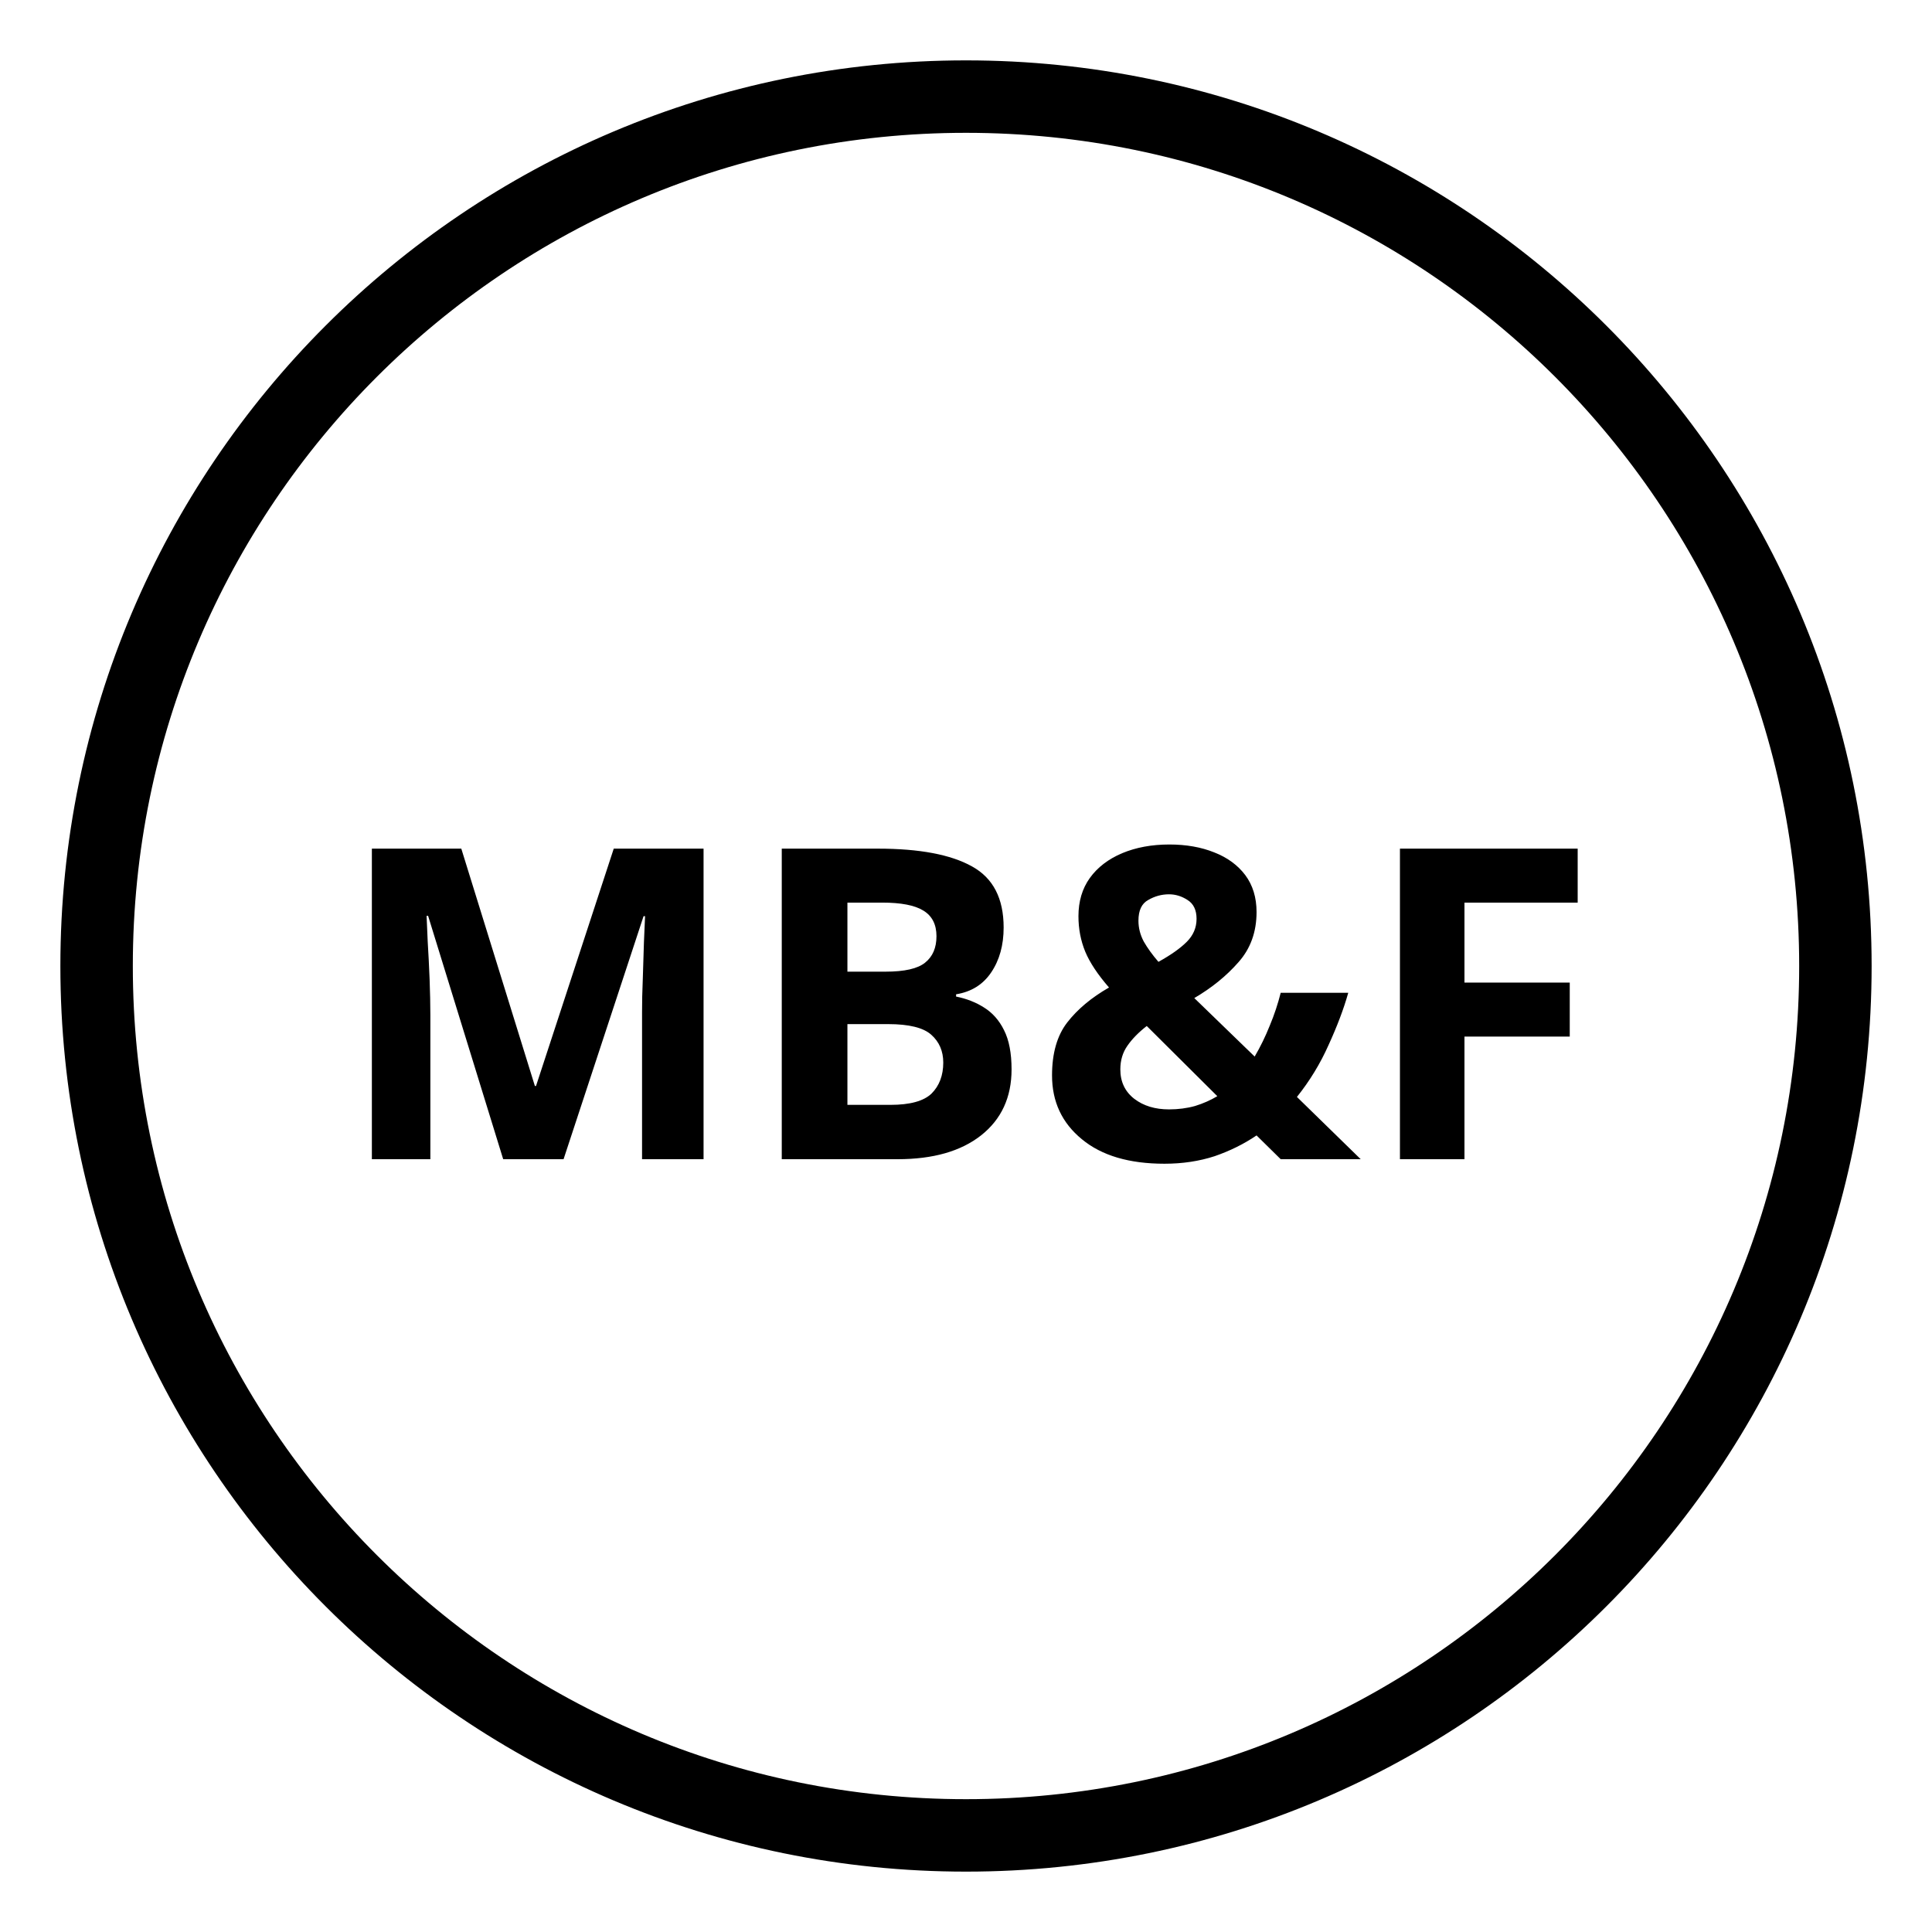
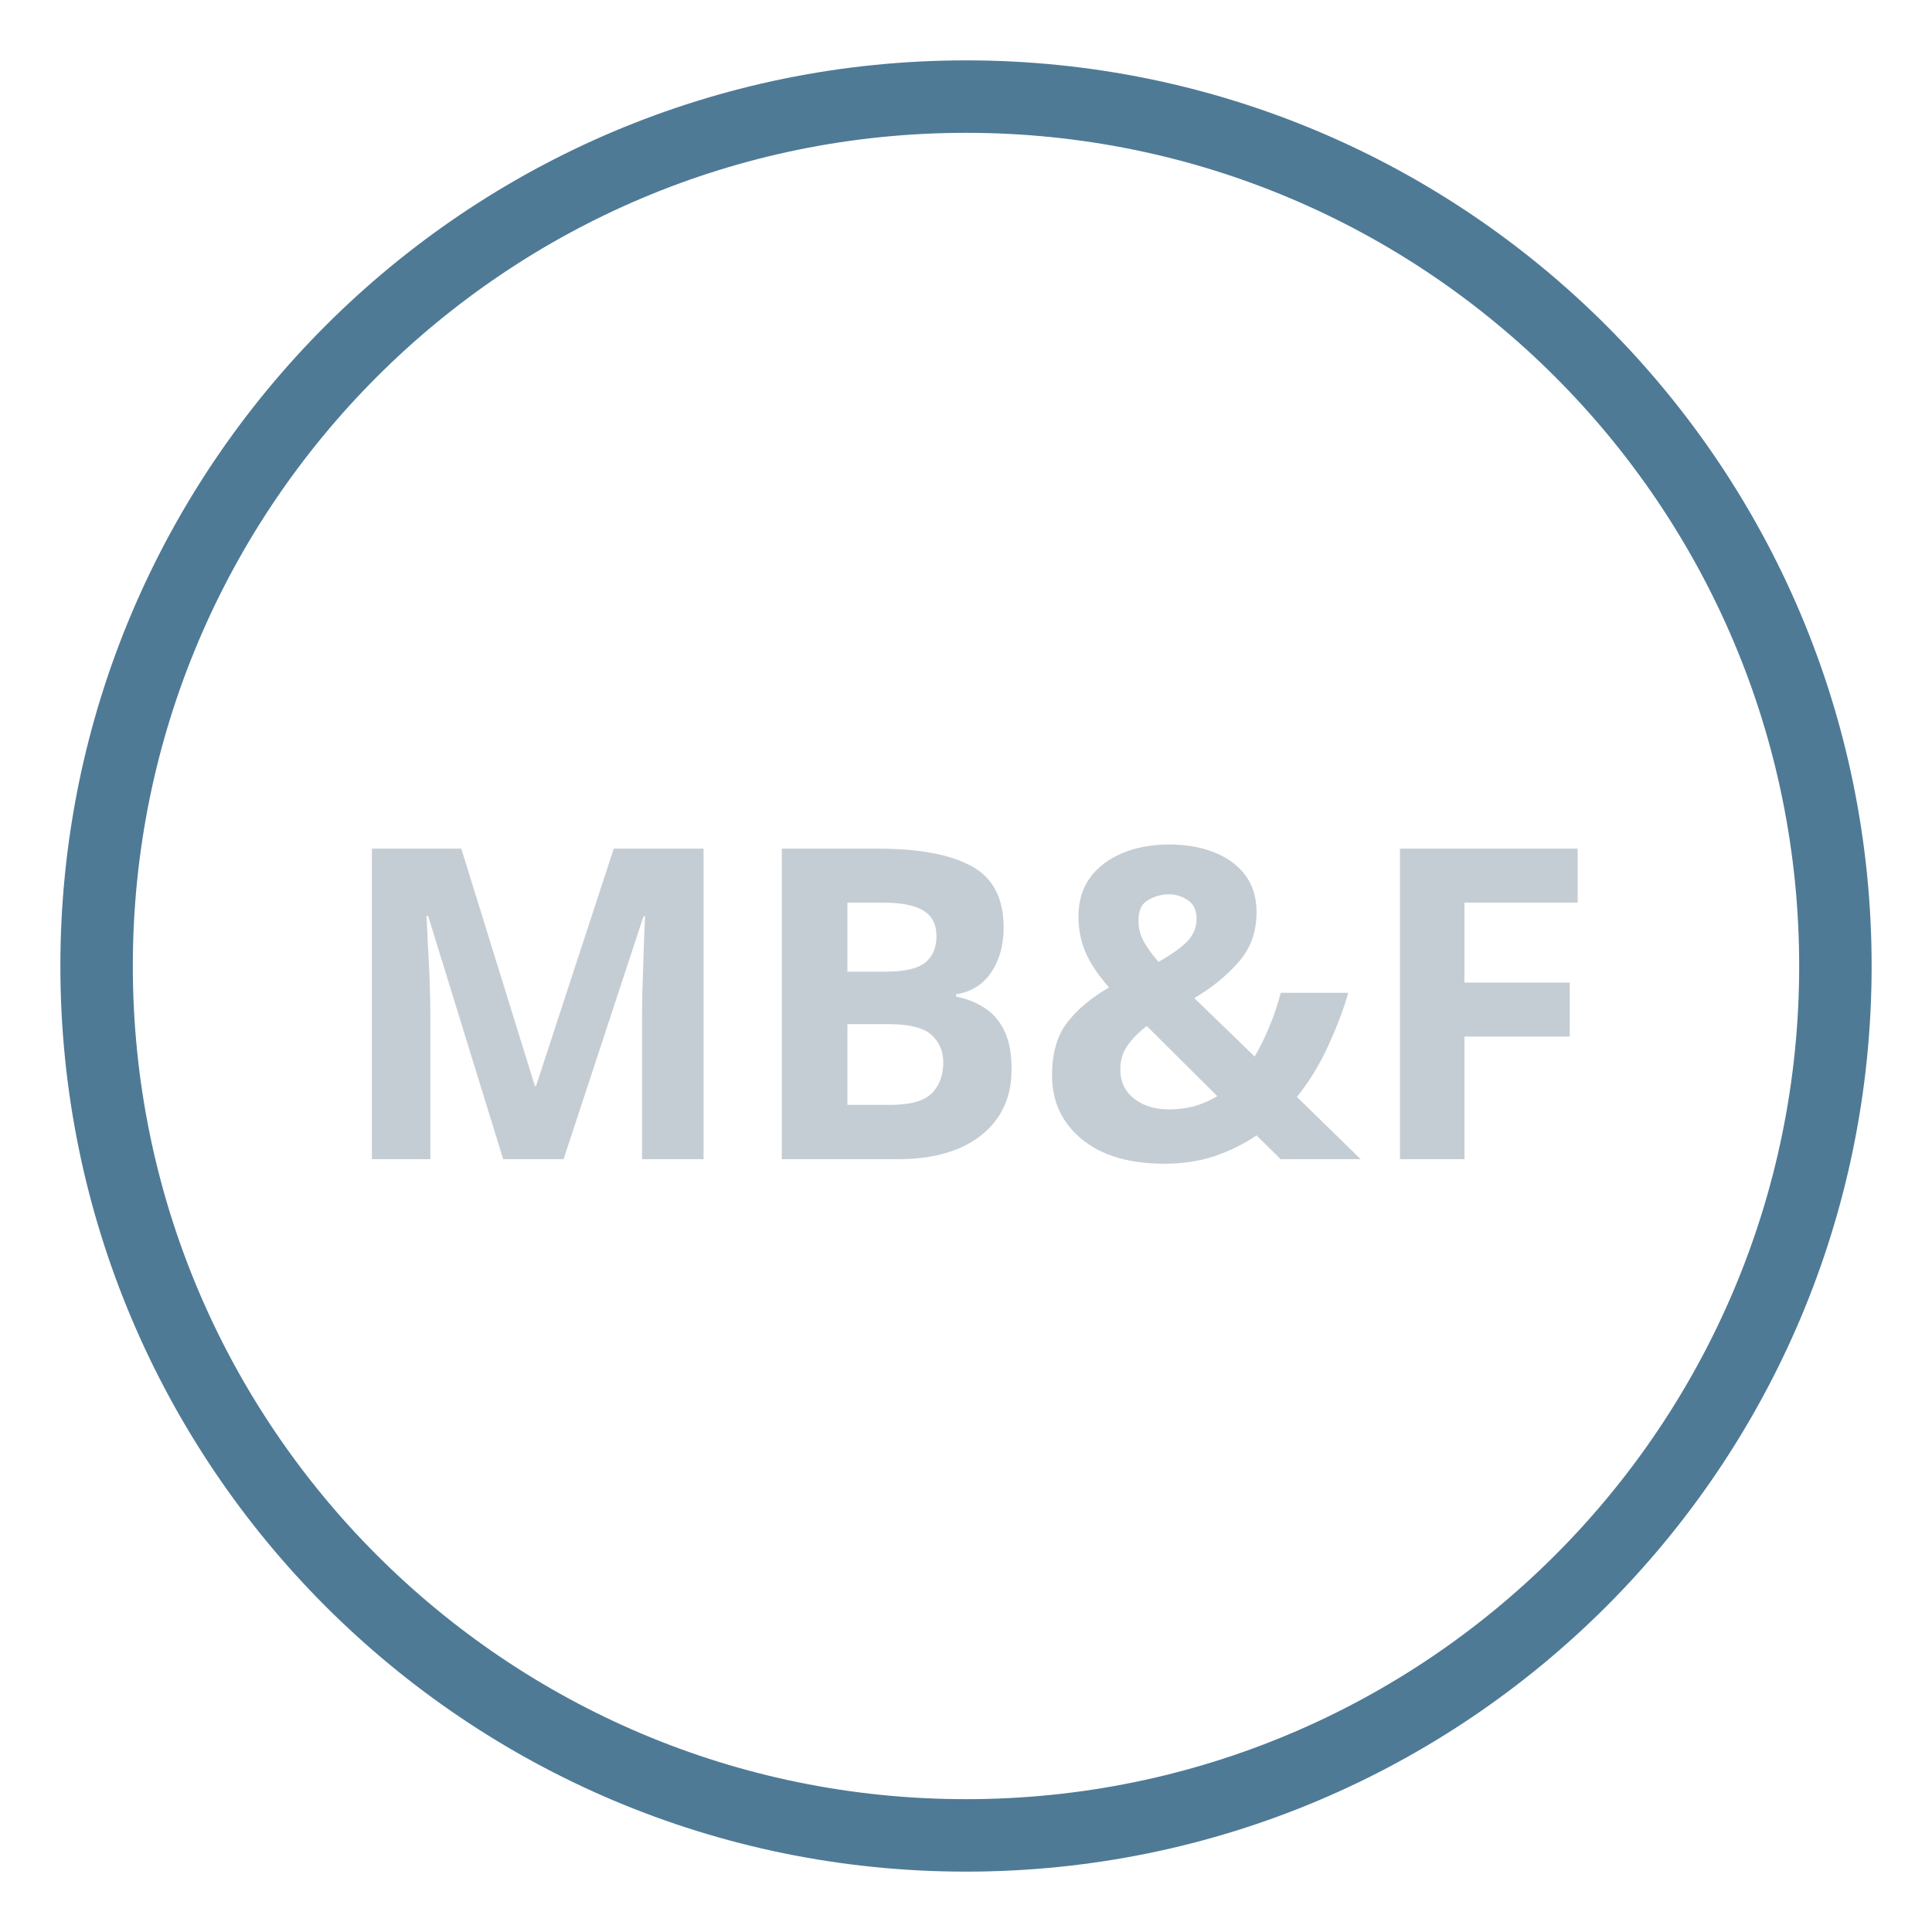
<svg xmlns="http://www.w3.org/2000/svg" viewBox="0 0 80 80" role="img" aria-label="MB&amp;F">
-   <circle cx="40" cy="40" r="36" fill="none" stroke="currentColor" stroke-width="3" />
-   <text x="40" y="48" text-anchor="middle" font-family="Geist, ui-sans-serif, system-ui, sans-serif" font-size="18" font-weight="700" fill="currentColor">MB&amp;F</text>
+   <circle cx="40" cy="40" r="36" fill="none" stroke="#4E7A96" stroke-width="3" />
+   <text x="40" y="48" text-anchor="middle" font-family="Geist, ui-sans-serif, system-ui, sans-serif" font-size="18" font-weight="700" fill="#C5CDD4">MB&amp;F</text>
</svg>
